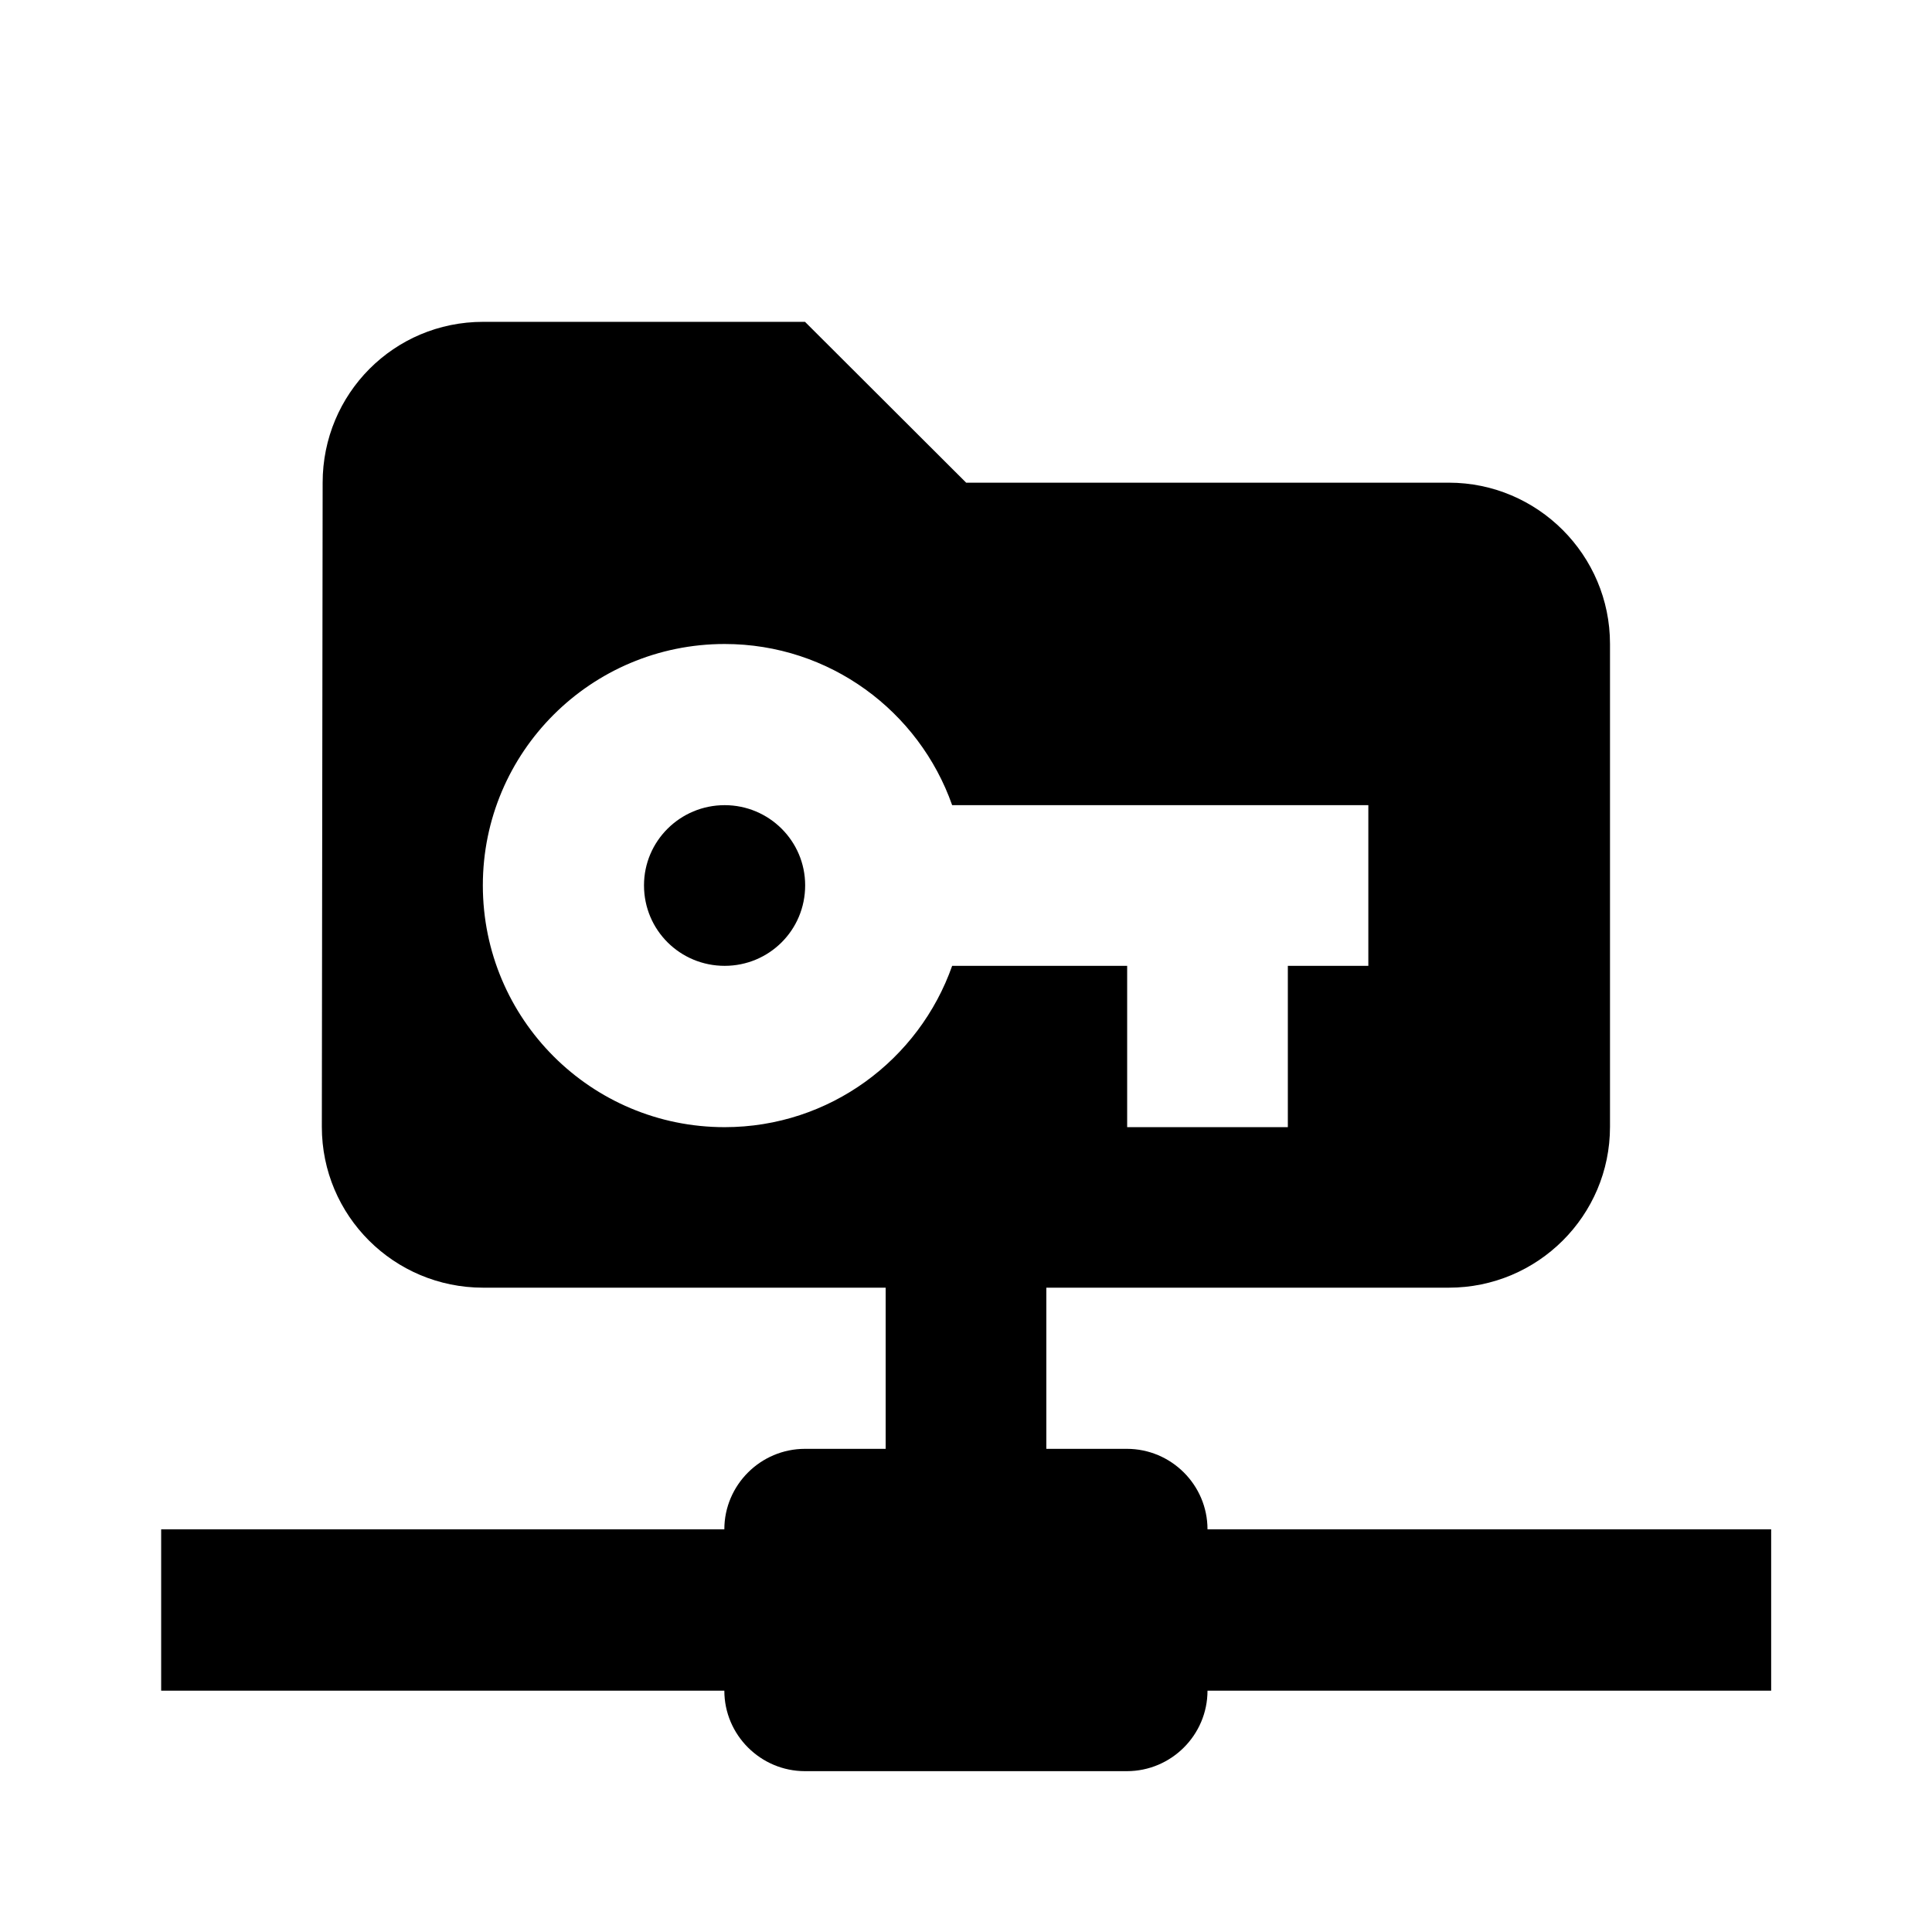
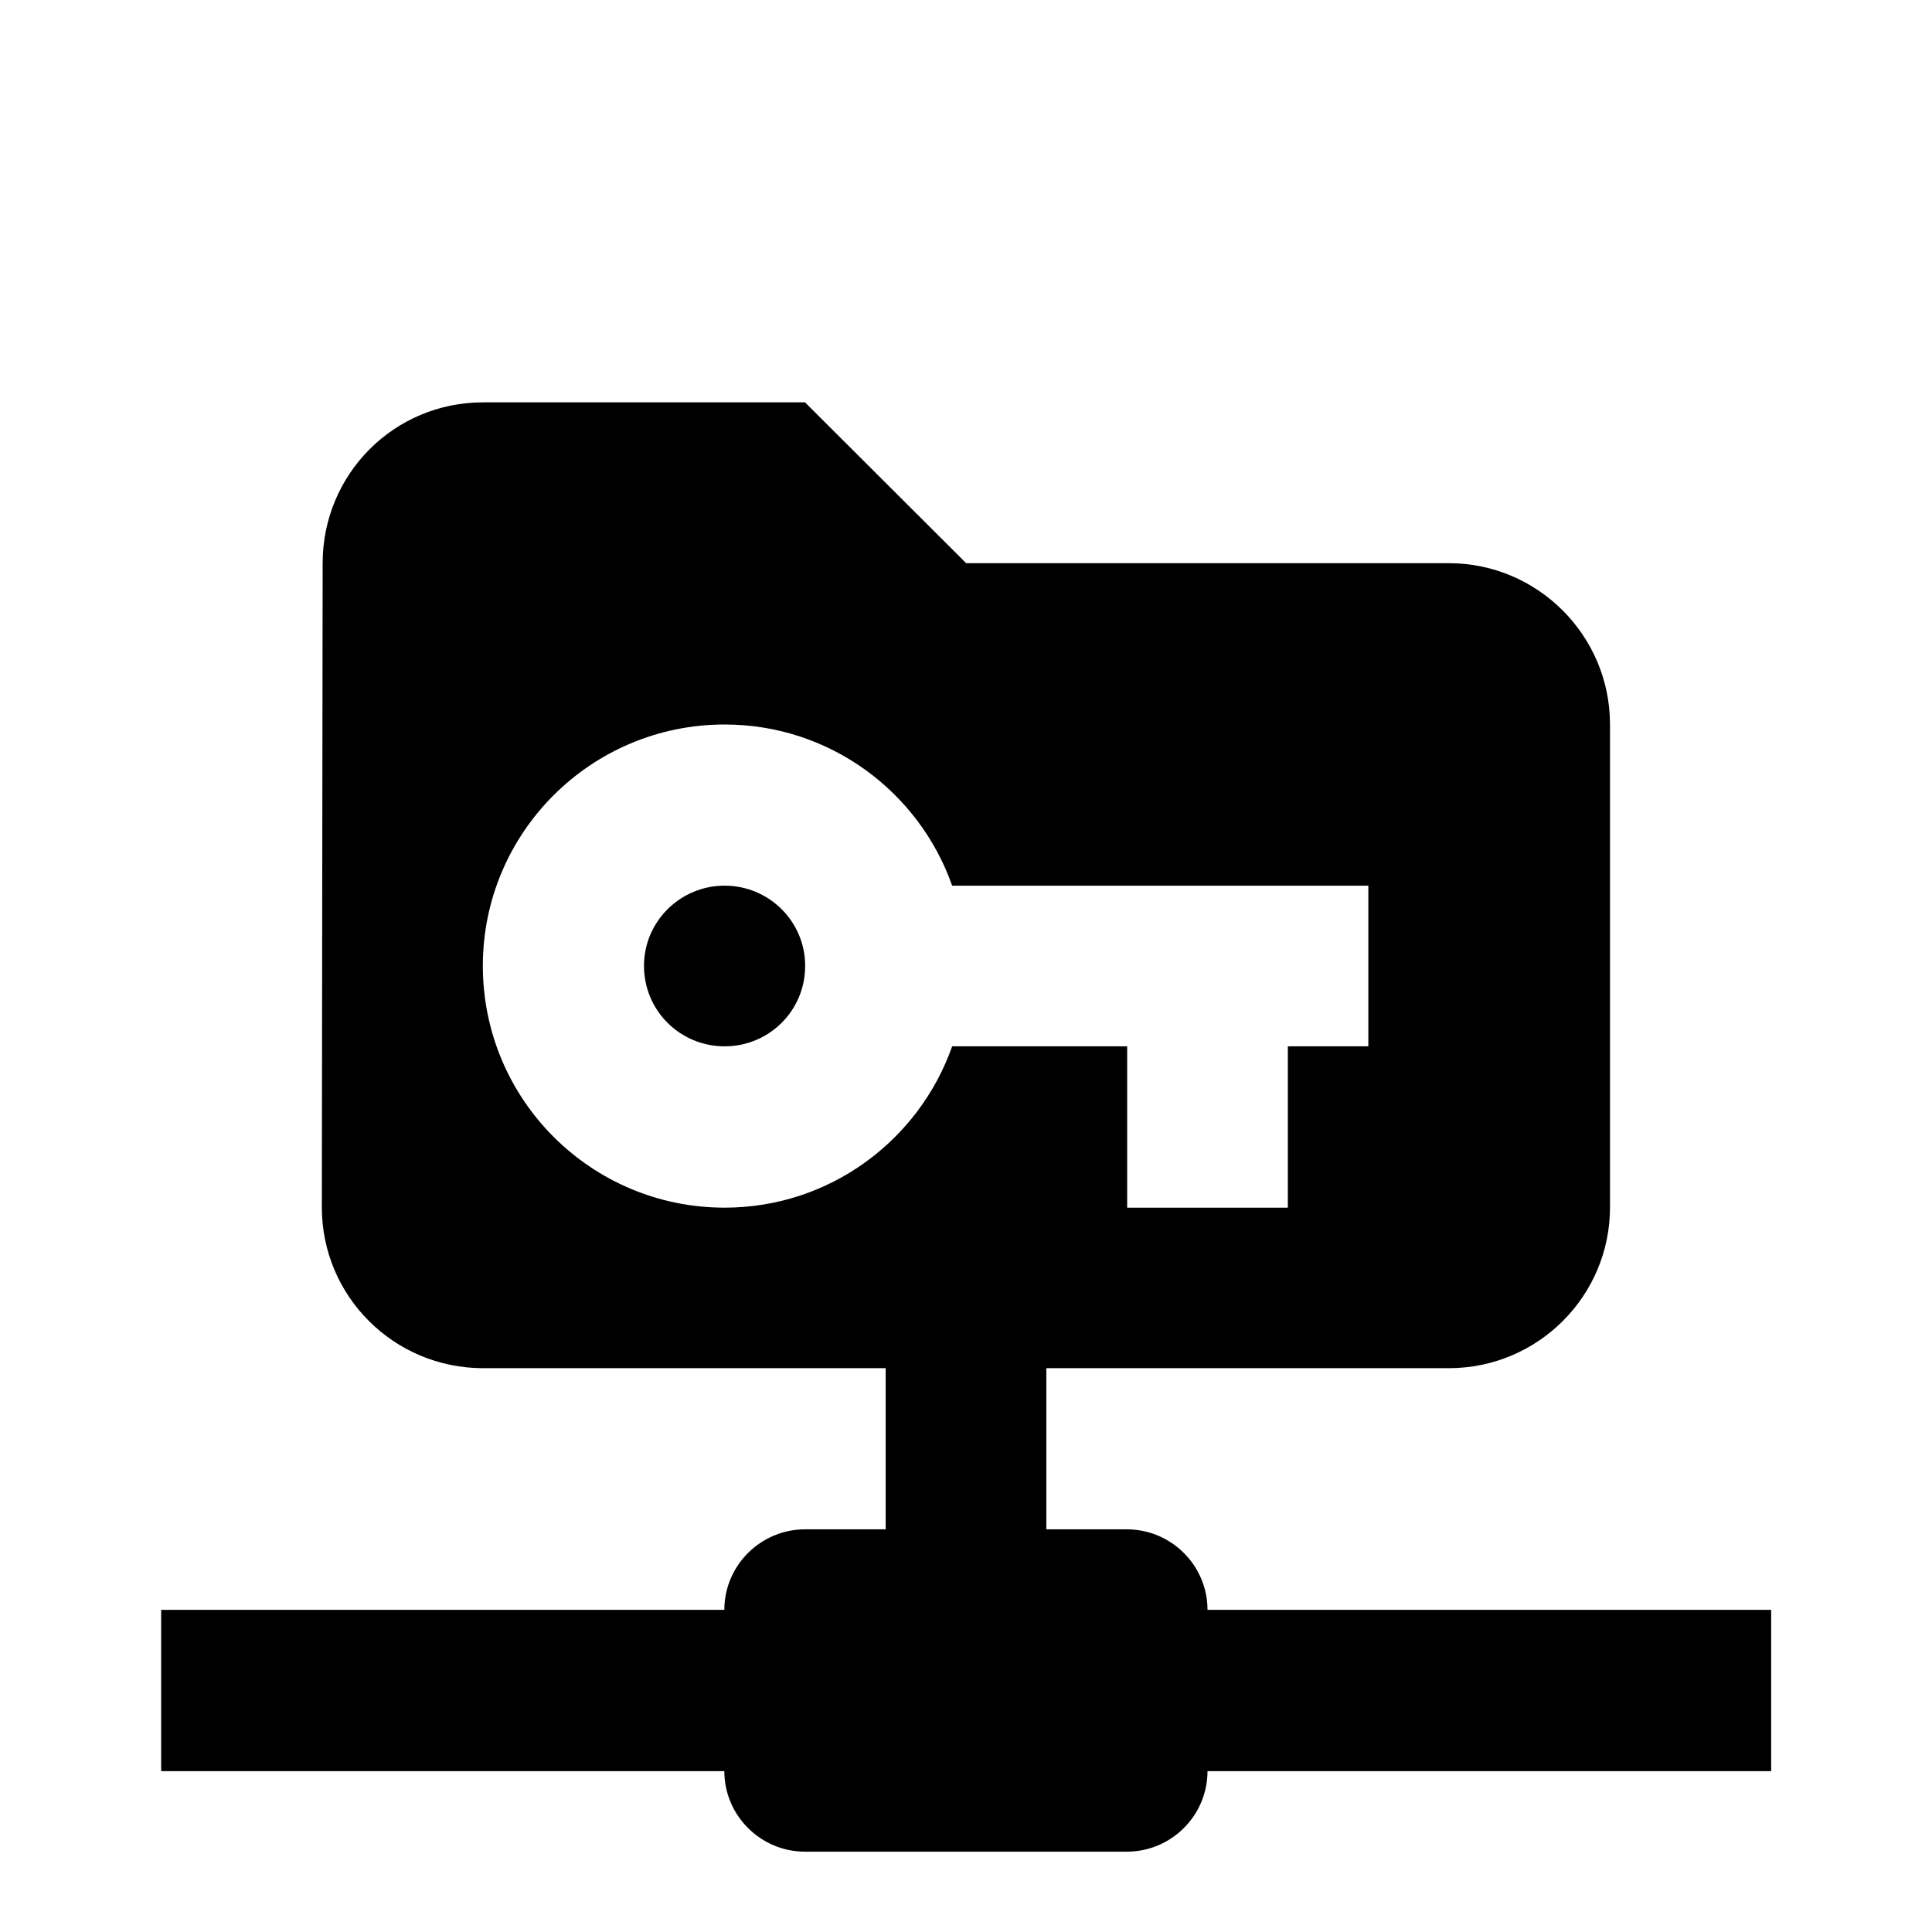
<svg xmlns="http://www.w3.org/2000/svg" version="1.1" baseProfile="full" width="24" height="24" viewBox="0 0 24.00 24.00" enable-background="new 0 0 24.00 24.00" xml:space="preserve">
-   <path fill="#000000" fill-opacity="1" stroke-width="1.333" stroke-linejoin="miter" d="M 6.002,3.998C 4.893,3.998 4.008,4.892 4.008,5.996L 3.998,13.998C 3.998,15.102 4.893,15.996 6.002,15.996L 11.002,15.996L 11.002,17.998L 10,17.998C 9.449,17.998 8.998,18.447 8.998,18.998L 2.002,18.998L 2.002,21.002L 8.998,21.002C 8.998,21.553 9.449,22.002 10,22.002L 13.998,22.002C 14.55,22.002 15,21.553 15,21.002L 22.002,21.002L 22.002,18.998L 15,18.998C 15,18.447 14.55,17.998 13.998,17.998L 12.998,17.998L 12.998,15.996L 17.998,15.996C 19.102,15.996 20,15.102 20,13.998L 20,7.998C 20,6.896 19.102,5.996 17.998,5.996L 12.002,5.996L 10,3.998L 6.002,3.998 Z M 9.002,8C 10.306,8 11.417,8.835 11.828,10.002L 16.998,10.002L 16.998,11.998L 15.998,11.998L 15.998,14.002L 14.002,14.002L 14.002,11.998L 11.828,11.998C 11.417,13.165 10.306,14.002 9.002,14.002C 7.342,14.002 5.998,12.659 5.998,10.998C 5.998,9.343 7.342,8 9.002,8 Z M 9.002,10.002C 8.45,10.002 8,10.447 8,10.998C 8,11.556 8.45,11.998 9.002,11.998C 9.553,11.998 10.002,11.556 10.002,10.998C 10.002,10.447 9.553,10.002 9.002,10.002 Z " />
+   <path fill="#000000" fill-opacity="1" stroke-width="0.2" stroke-linejoin="miter" d="M 6.002,4.998C 4.893,4.998 4.008,5.892 4.008,6.996L 3.998,14.998C 3.998,16.102 4.893,16.996 6.002,16.996L 11.002,16.996L 11.002,18.998L 10,18.998C 9.449,18.998 8.998,19.447 8.998,19.998L 2.002,19.998L 2.002,22.002L 8.998,22.002C 8.998,22.553 9.449,23.002 10,23.002L 13.998,23.002C 14.55,23.002 15,22.553 15,22.002L 22.002,22.002L 22.002,19.998L 15,19.998C 15,19.447 14.55,18.998 13.998,18.998L 12.998,18.998L 12.998,16.996L 17.998,16.996C 19.102,16.996 20,16.102 20,14.998L 20,8.998C 20,7.896 19.102,6.996 17.998,6.996L 12.002,6.996L 10,4.998L 6.002,4.998 Z M 9.002,9C 10.306,9 11.417,9.835 11.828,11.002L 16.998,11.002L 16.998,12.998L 15.998,12.998L 15.998,15.002L 14.002,15.002L 14.002,12.998L 11.828,12.998C 11.417,14.165 10.306,15.002 9.002,15.002C 7.342,15.002 5.998,13.659 5.998,11.998C 5.998,10.343 7.342,9 9.002,9 Z M 9.002,11.002C 8.45,11.002 8,11.447 8,11.998C 8,12.556 8.45,12.998 9.002,12.998C 9.553,12.998 10.002,12.556 10.002,11.998C 10.002,11.447 9.553,11.002 9.002,11.002 Z " />
</svg>
